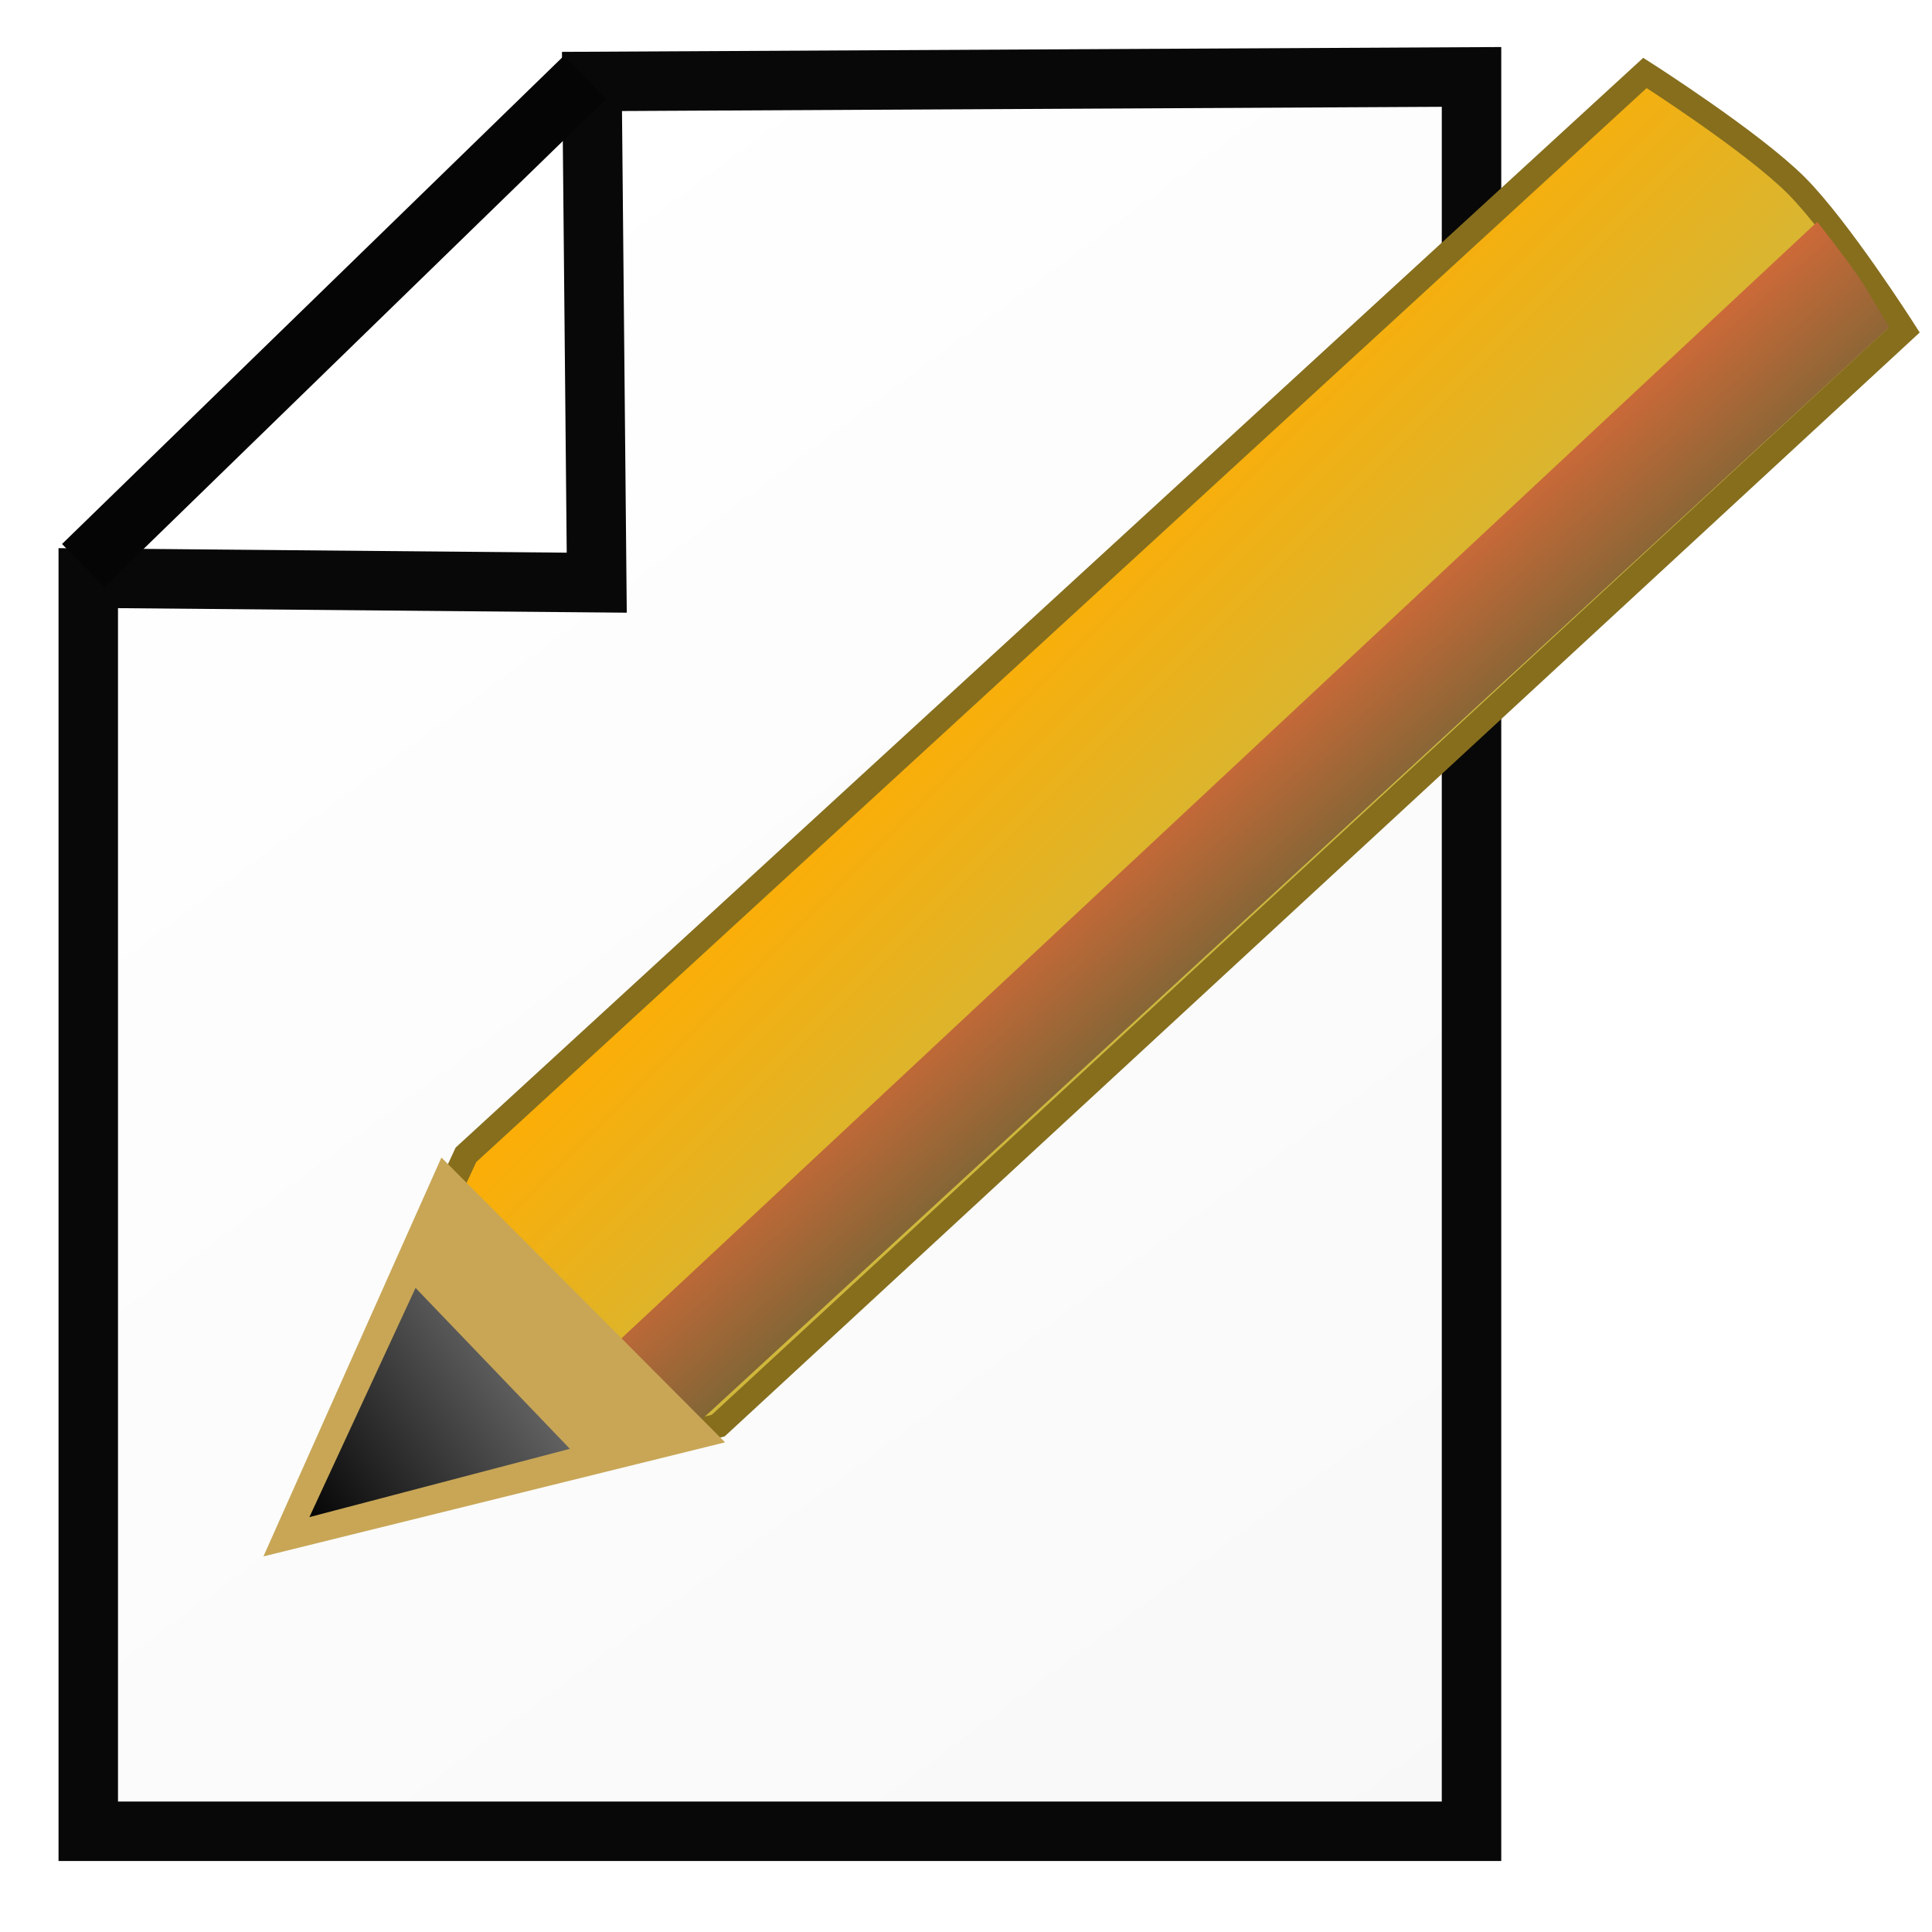
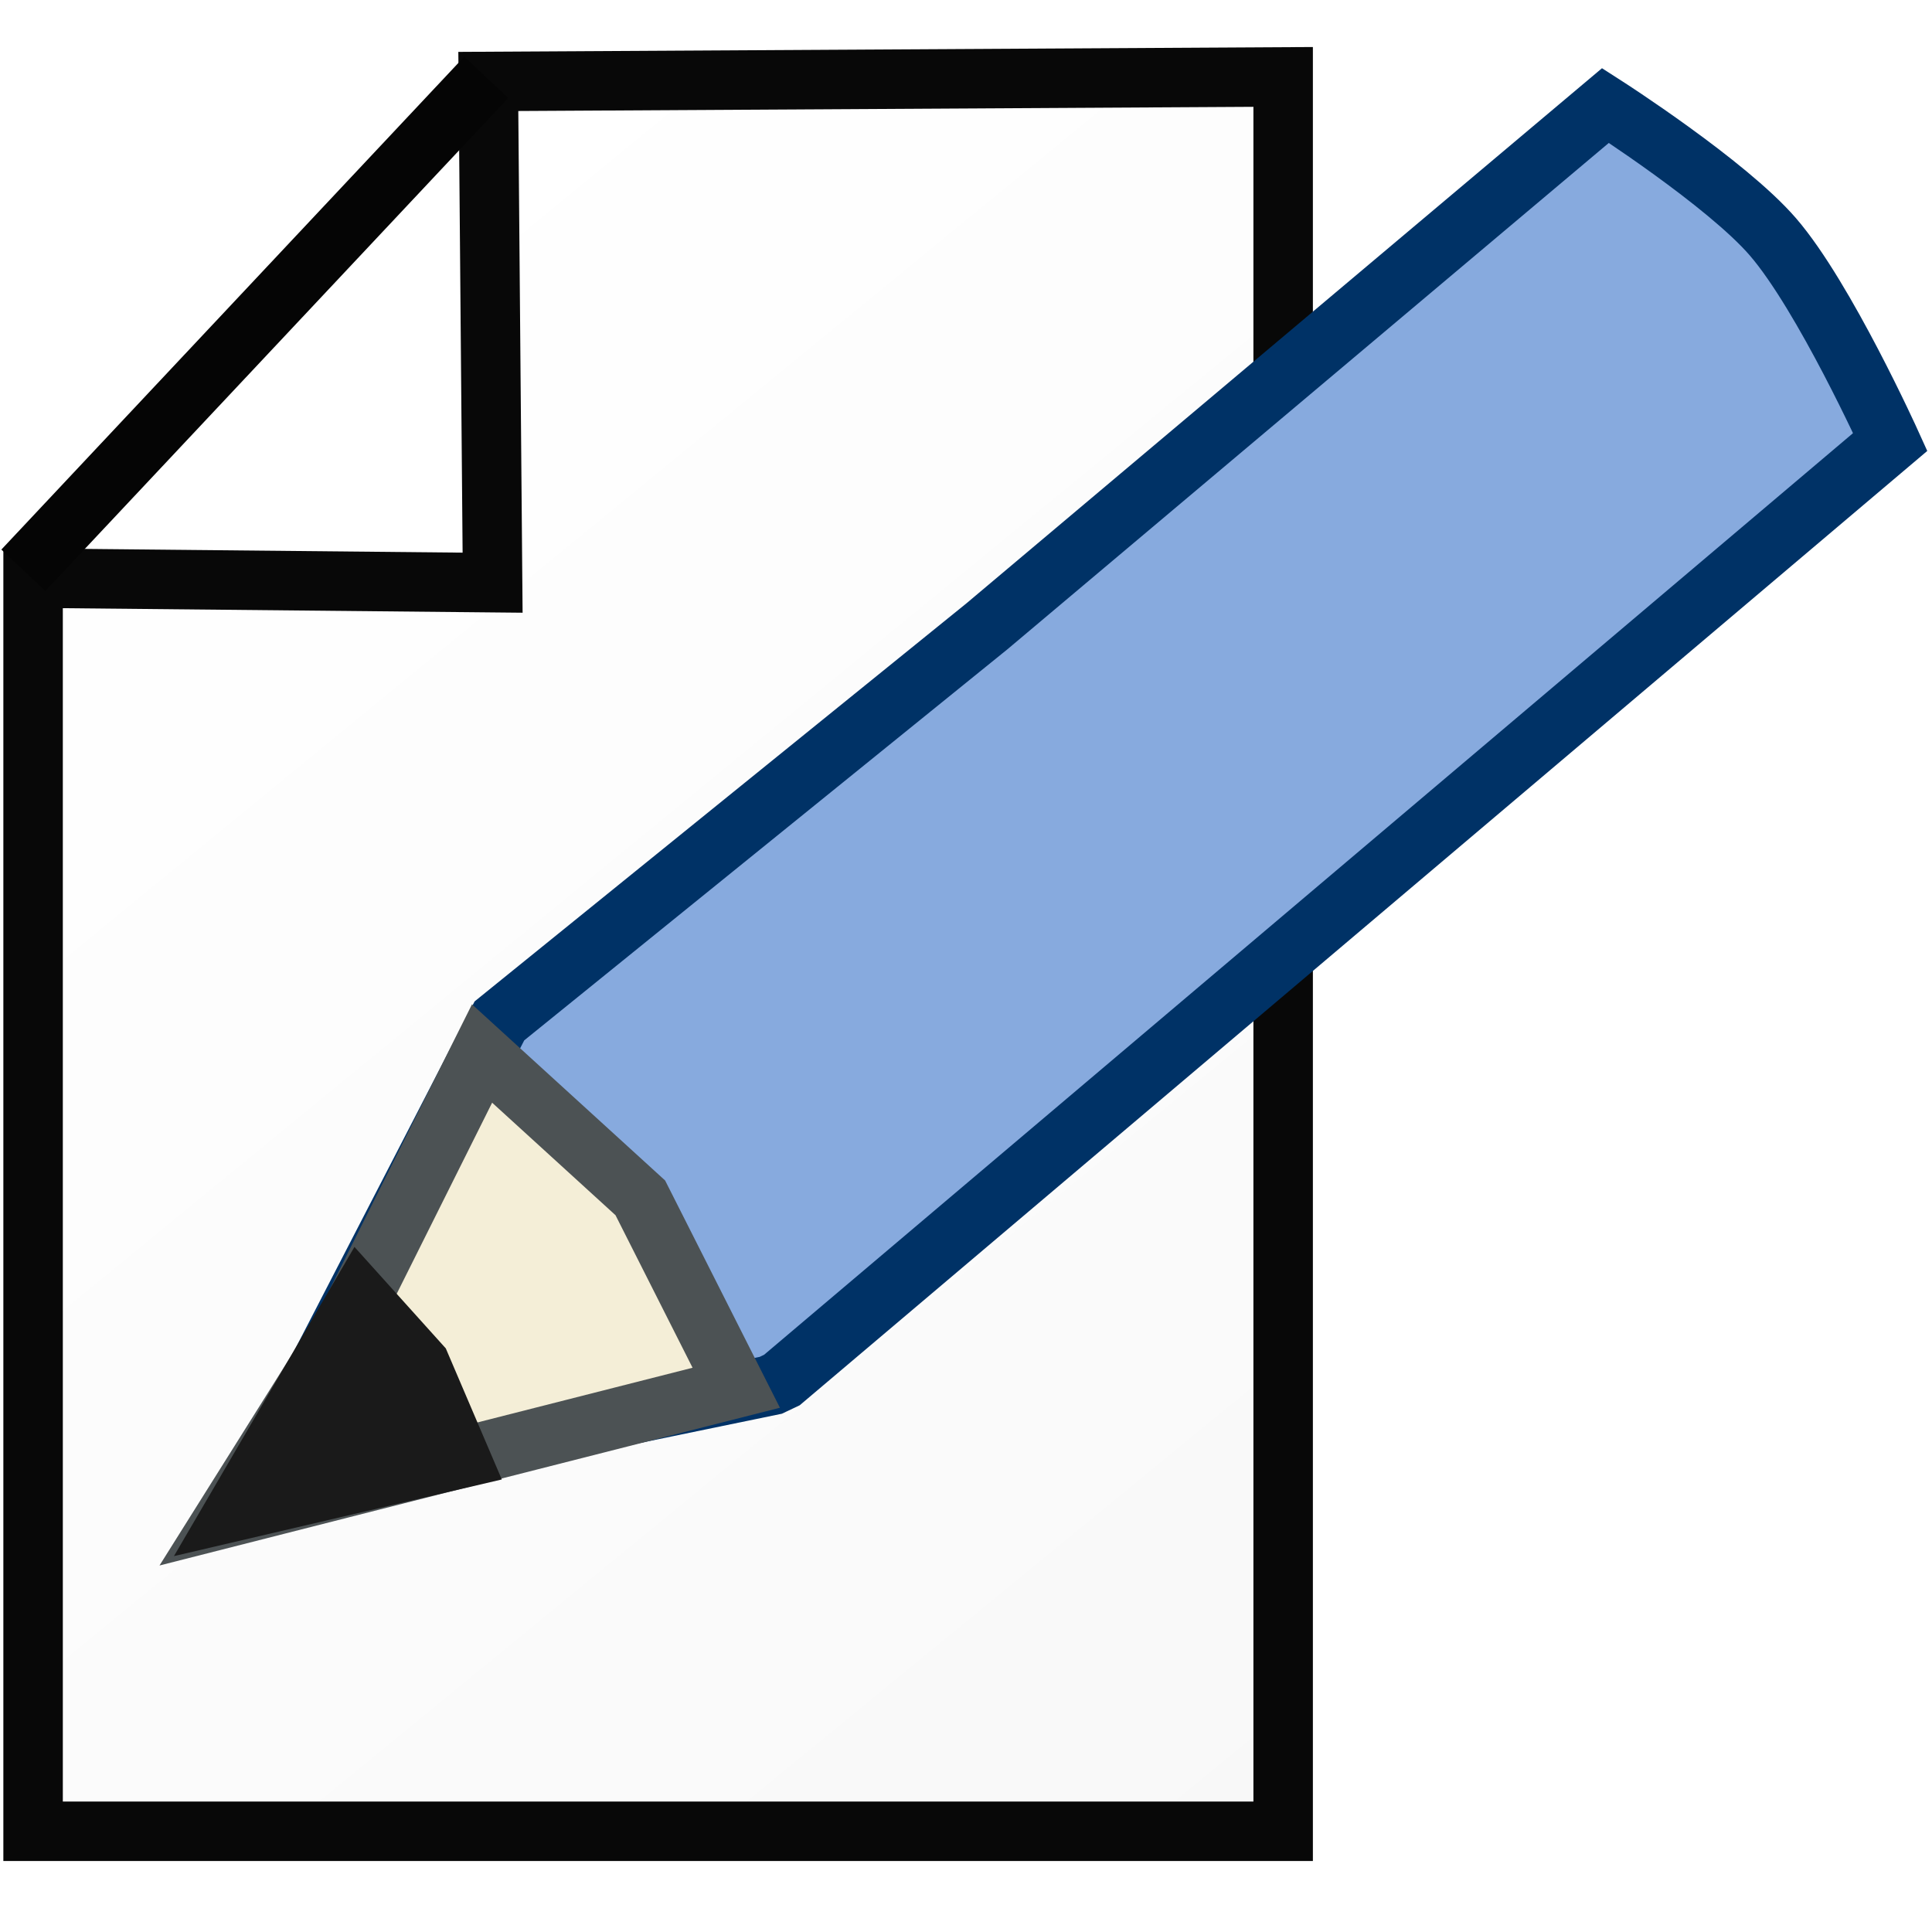
<svg xmlns="http://www.w3.org/2000/svg" xmlns:xlink="http://www.w3.org/1999/xlink" width="32" height="32" id="svg1455" version="1.1" style="display:inline">
  <defs id="defs3">
    <linearGradient id="linearGradient3710-9">
      <stop id="stop3712-2" offset="0" style="stop-color:#f8f8f8;stop-opacity:1;" />
      <stop id="stop3714-2" offset="1" style="stop-color:#ffffff;stop-opacity:1;" />
    </linearGradient>
-     <linearGradient y2="6.144" x2="23.486" y1="30.519" x1="4.52" gradientTransform="matrix(-1.091019,0,0,1.037779,29.82847,-0.8016155)" gradientUnits="userSpaceOnUse" id="linearGradient3110" xlink:href="#linearGradient3710-9" />
-     <linearGradient xlink:href="#linearGradient3869-6" id="linearGradient3031" gradientUnits="userSpaceOnUse" gradientTransform="matrix(1.088467,-0.4741609,0.4615714,1.118155,-7.814132,11.77346)" x1="19.055" y1="7.075" x2="22.446" y2="10.201" />
+     <linearGradient y2="6.144" x2="23.486" y1="30.519" x1="4.52" gradientTransform="matrix(-0.9859288,0,0,1.037779,26.18292,-0.8016155)" gradientUnits="userSpaceOnUse" id="linearGradient3110" xlink:href="#linearGradient3710-9" />
    <linearGradient id="linearGradient3869-6">
      <stop style="stop-color:#ffad02;stop-opacity:1;" offset="0" id="stop3871-9" />
      <stop style="stop-color:#c4ba4a;stop-opacity:1;" offset="1" id="stop3873-2" />
    </linearGradient>
-     <linearGradient xlink:href="#linearGradient3829" id="linearGradient3835" x1="20.205" y1="14.128" x2="18.329" y2="13.355" gradientUnits="userSpaceOnUse" />
    <linearGradient id="linearGradient3829">
      <stop style="stop-color:#786535;stop-opacity:1;" offset="0" id="stop3831" />
      <stop style="stop-color:#cd6938;stop-opacity:1;" offset="1" id="stop3833" />
    </linearGradient>
    <linearGradient id="linearGradient3821">
      <stop style="stop-color:#050505;stop-opacity:1;" offset="0" id="stop3823" />
      <stop style="stop-color:#949494;stop-opacity:1;" offset="1" id="stop3825" />
    </linearGradient>
-     <linearGradient y2="19.714" x2="15.984" y1="23.807" x1="13.555" gradientUnits="userSpaceOnUse" id="linearGradient4051" xlink:href="#linearGradient3821" />
-     <filter id="filter4742" x="-0.093" width="1.186" y="-0.161" height="1.323">
-       <feGaussianBlur stdDeviation="0.88" id="feGaussianBlur4744" />
-     </filter>
  </defs>
  <g id="layer2" style="display:inline">
-     <path style="fill:url(#linearGradient3110);fill-opacity:1;stroke:#080808;stroke-width:0.985;stroke-linecap:butt;stroke-linejoin:miter;stroke-miterlimit:4;stroke-opacity:1;stroke-dasharray:none;display:inline" d="m 24.373,1.274 0,29.058 -22.911,0 0,-20.756 8.422,0.075 L 9.805,1.349 24.373,1.274 z" id="path3698-4" />
+     <path style="fill:url(#linearGradient3110);fill-opacity:1;stroke:#080808;stroke-width:0.985;stroke-linecap:butt;stroke-linejoin:miter;stroke-miterlimit:4;stroke-opacity:1;stroke-dasharray:none;display:inline" d="m 21.253,1.274 0,29.058 -20.705,0 0,-20.756 L 8.159,9.651 8.088,1.349 21.253,1.274 z" id="path3698-4" />
  </g>
  <g id="layer1" transform="translate(0,-16)" style="display:inline">
-     <path style="fill:none;stroke:#050505;stroke-width:1px;stroke-linecap:butt;stroke-linejoin:miter;stroke-opacity:1;display:inline" d="M 9.69,17.281 1.376,25.369" id="path3783-4" />
+     <path style="fill:none;stroke:#050505;stroke-width:1px;stroke-linecap:butt;stroke-linejoin:miter;stroke-opacity:1;display:inline" d="M 8.054,17.281 0.387,25.445" id="path3783-4" />
  </g>
  <g id="layer8" />
  <g id="layer6" style="display:inline">
-     <g transform="matrix(1.284036,0.596258,-0.565796,1.220861,1.188519,-12.01941)" id="g4016">
-       <path id="path3867" d="M 20.628,0.76 13.435,18.951 l -0.001,5.078 4.011,-3.363 7.199,-18.377 c 0,0 -1.195,-0.803 -1.861,-1.059 C 22.096,0.967 20.628,0.76 20.628,0.76 z" style="fill:url(#linearGradient3031);fill-opacity:1;stroke:#866e1d;stroke-width:0.29;stroke-linecap:butt;stroke-linejoin:miter;stroke-miterlimit:4;stroke-opacity:1;stroke-dasharray:none;display:inline" />
-       <path id="path3877" d="M 24.471,2.335 17.174,20.849 15.939,20.322 23.189,1.529 c 0,0 0.484,0.256 0.714,0.403 0.196,0.124 0.567,0.403 0.567,0.403 z" style="fill:url(#linearGradient3835);fill-opacity:1;stroke:none;display:inline" />
-       <path id="path3883" d="m 13.188,19.108 0.073,5.376 4.339,-3.667 z" style="fill:#c8a656;fill-opacity:1;stroke:none;display:inline" />
-       <path id="path3887" d="m 13.555,20.697 6.24e-4,3.11 2.429,-2.113 -2.429,-0.996 z" style="fill:url(#linearGradient4051);fill-opacity:1;stroke:none;display:inline" />
+     <g transform="matrix(1.25542,0.6543633,-0.6210437,1.193705,2.305575,-12.7722)" id="g4016">
+       <path id="path3867" d="m 19.952,1.226 -3.608,9.205 -2.929,7.08 0.019,6.518 4.765,-4.084 0.087,-0.121 6.438,-16.545 c 0,0 -1.468,-1.213 -2.324,-1.571 C 21.629,1.385 19.952,1.226 19.952,1.226 z" style="fill:#87aade;fill-opacity:1;stroke:#003266;stroke-width:0.725;stroke-linecap:butt;stroke-linejoin:miter;stroke-miterlimit:4;stroke-opacity:1;stroke-dasharray:none;display:inline" />
+       <path id="path3883" d="m 13.411,17.966 0.06,3.787 -0.002,0.03 -0.208,2.702 4.593,-4.317 -2.021,-1.527 z" style="fill:#f4eed7;fill-opacity:1;stroke:#4c5254;stroke-width:0.725;stroke-miterlimit:4;stroke-opacity:1;stroke-dasharray:none;display:inline" />
+       <path id="path3887" d="m 13.131,20.803 -0.204,4.402 2.989,-2.702 -1.289,-1.112 z" style="fill:#1a1a1a;fill-opacity:1;stroke:none;display:inline" />
    </g>
  </g>
</svg>
